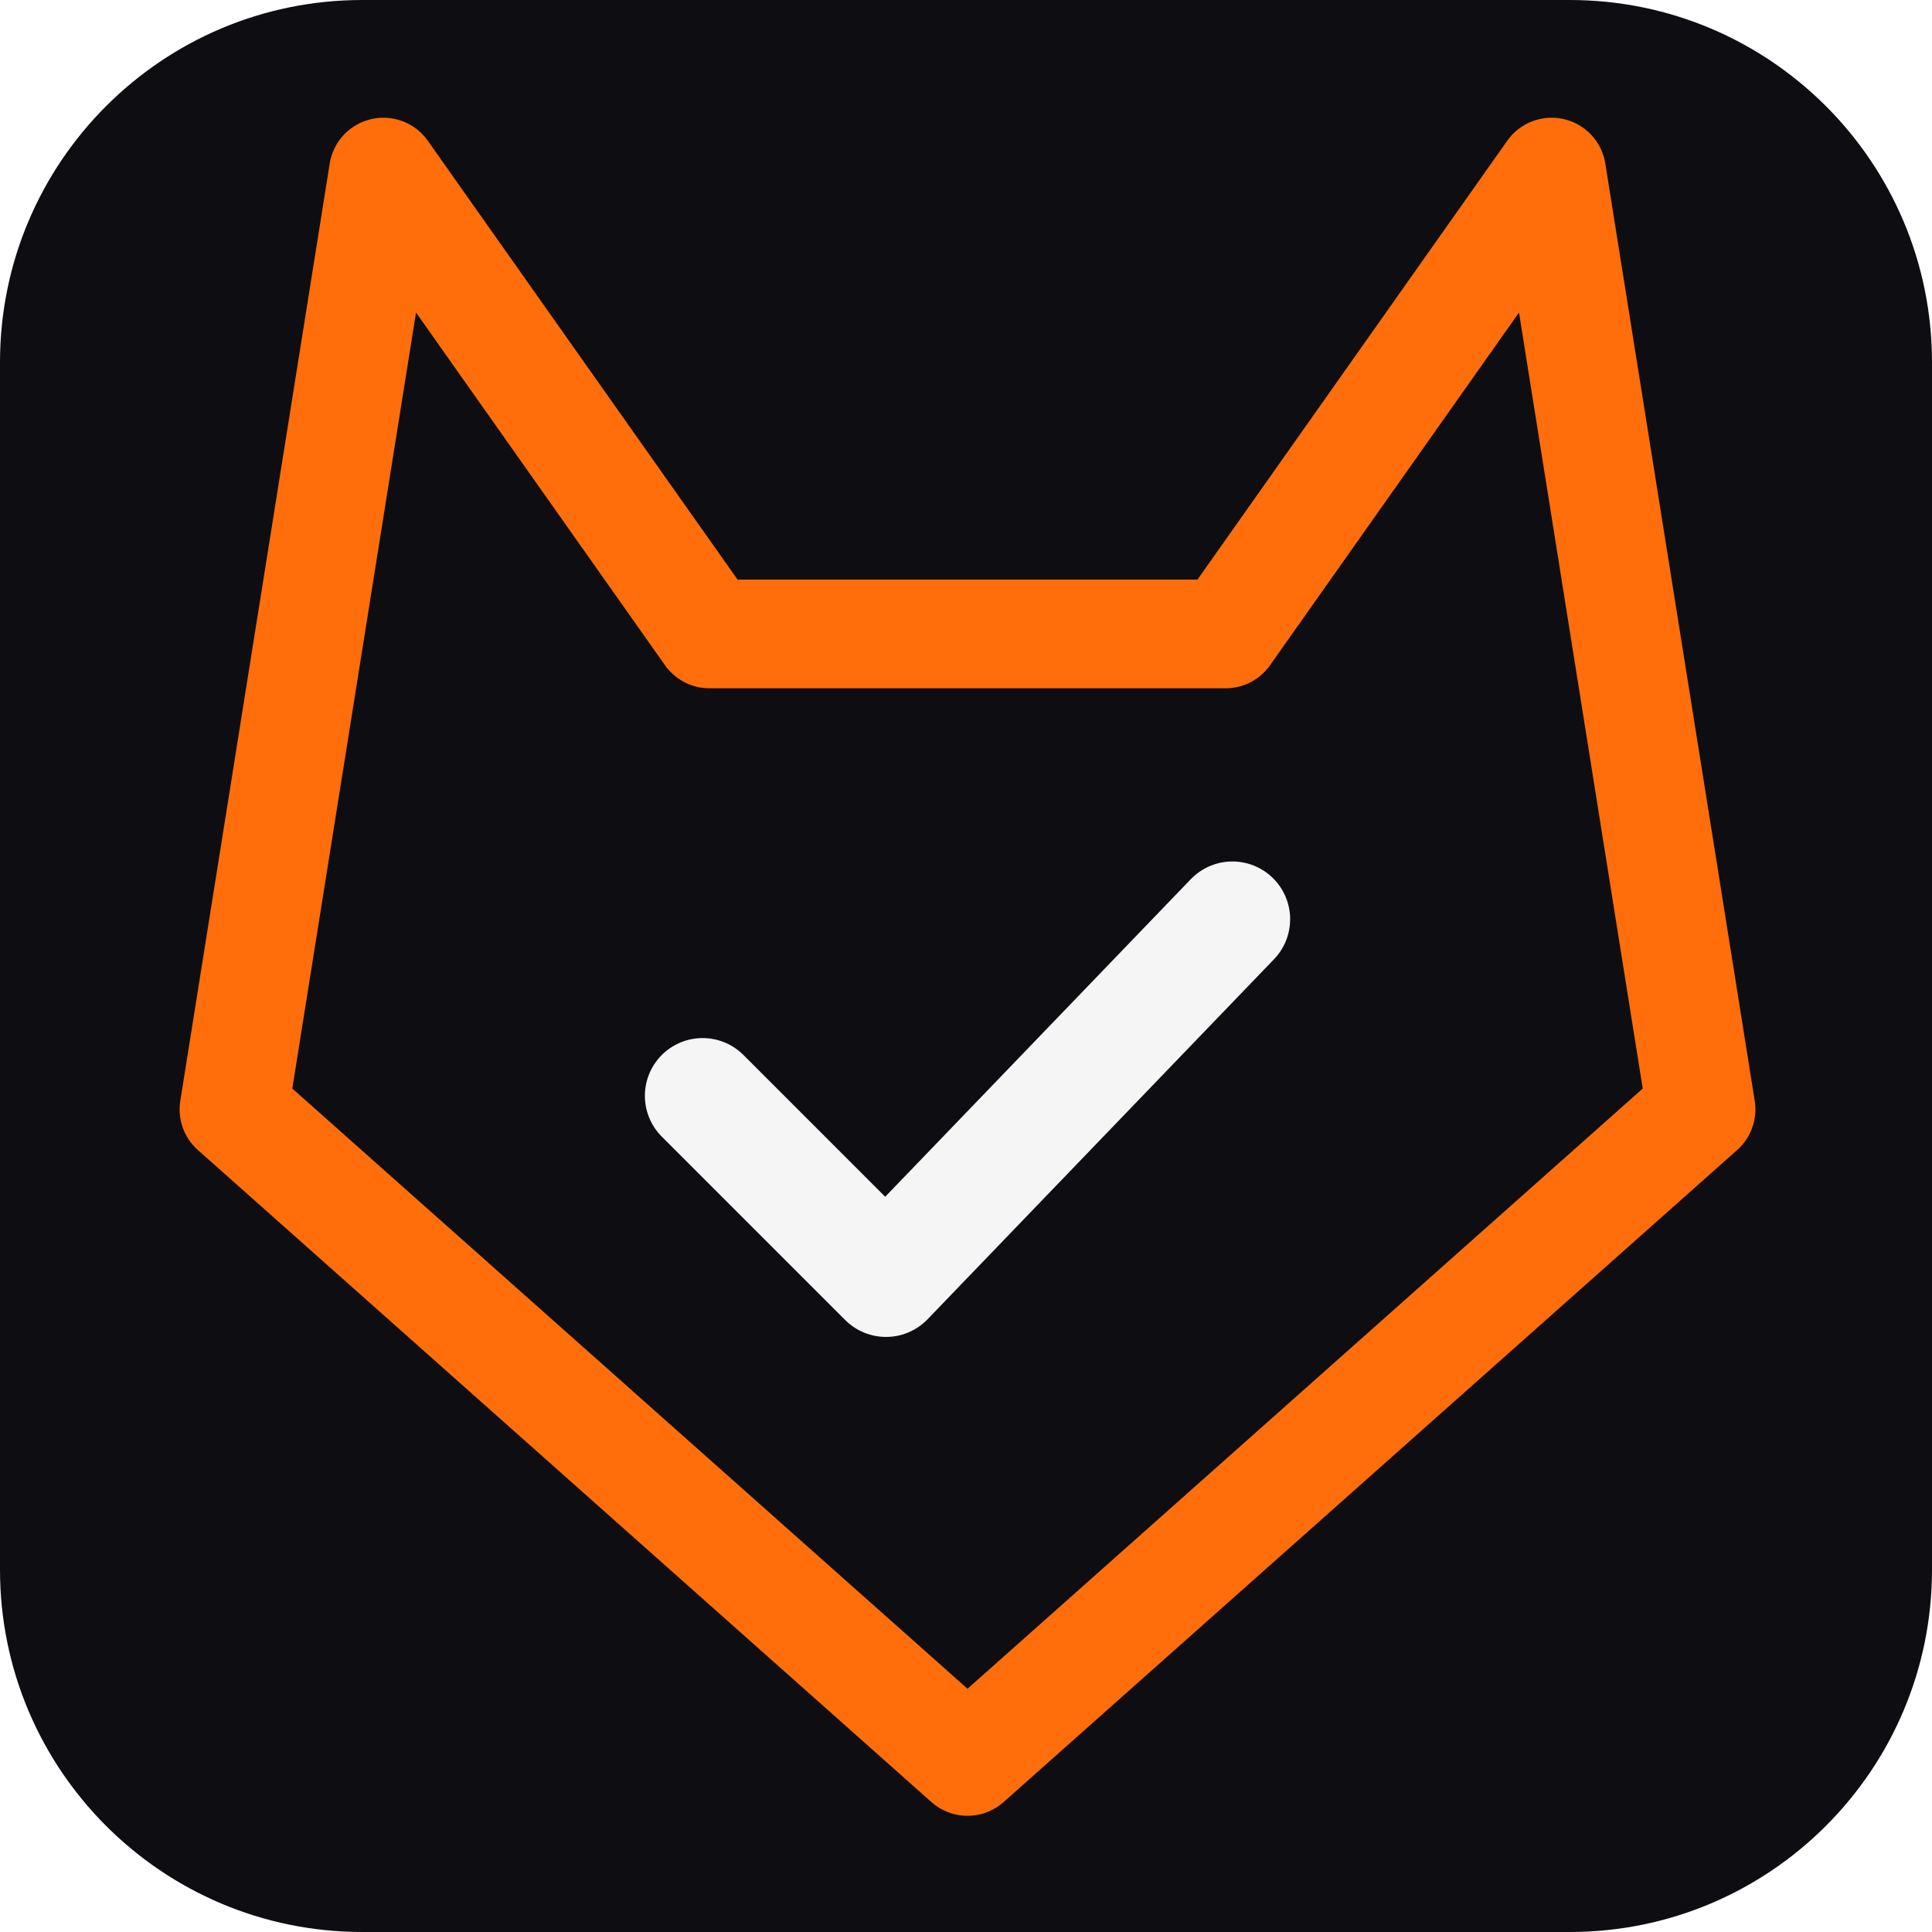
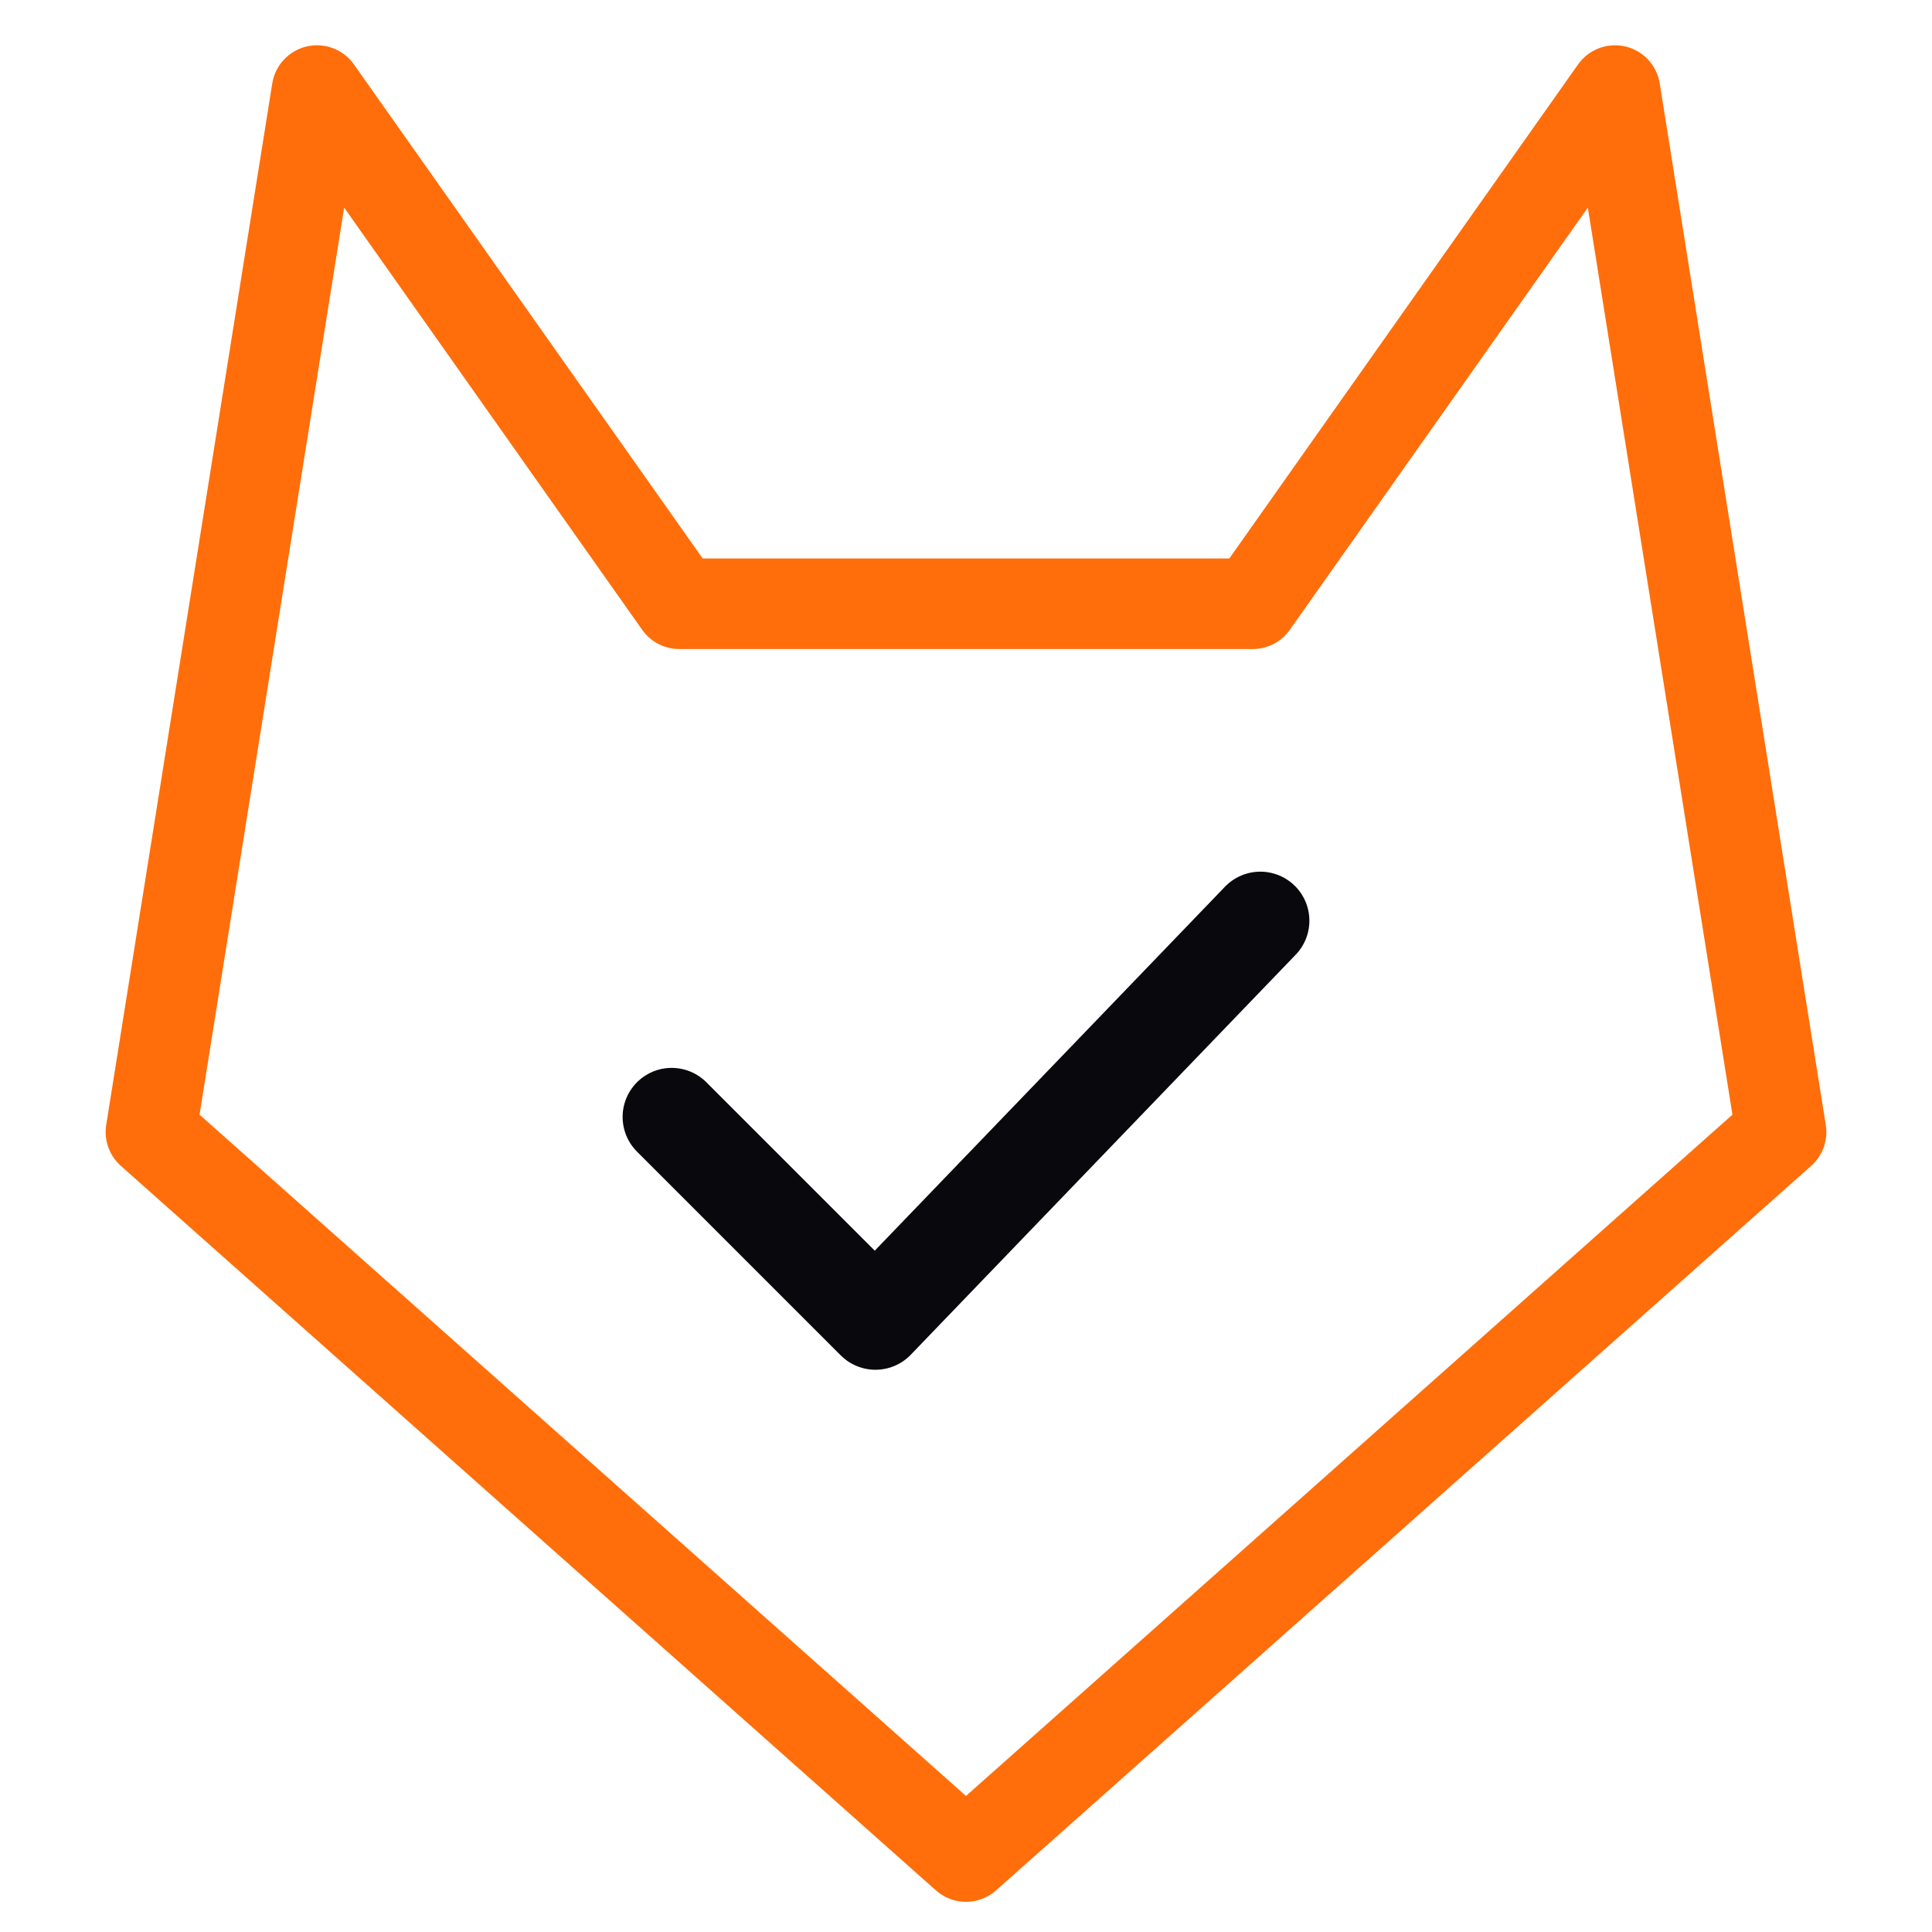
<svg xmlns="http://www.w3.org/2000/svg" viewBox="0 0 512 512" width="512" height="512" fill="none">
-   <rect width="512" height="512" rx="96" fill="#0E0E12" />
-   <g transform="translate(26 24) scale(0.9)">
-     <path d="M 84 24 L 180 160 L 332 160 L 428 24 L 472 300 L 256 492 L 40 300 Z" stroke="#FF6E0A" stroke-width="32" stroke-linejoin="round" stroke-linecap="round" />
-     <path d="M 178 296 L 232 350 L 334 244" stroke="#F5F5F5" stroke-width="34" stroke-linejoin="round" stroke-linecap="round" />
+   <g>
+     <path d="M 84 24 L 180 160 L 332 160 L 428 24 L 472 300 L 256 492 L 40 300 Z" stroke="#FF6E0A" stroke-width="24" stroke-linejoin="round" stroke-linecap="round" />
+     <path d="M 178 296 L 232 350 L 334 244" stroke="#09090D" stroke-width="26" stroke-linejoin="round" stroke-linecap="round" />
  </g>
</svg>
